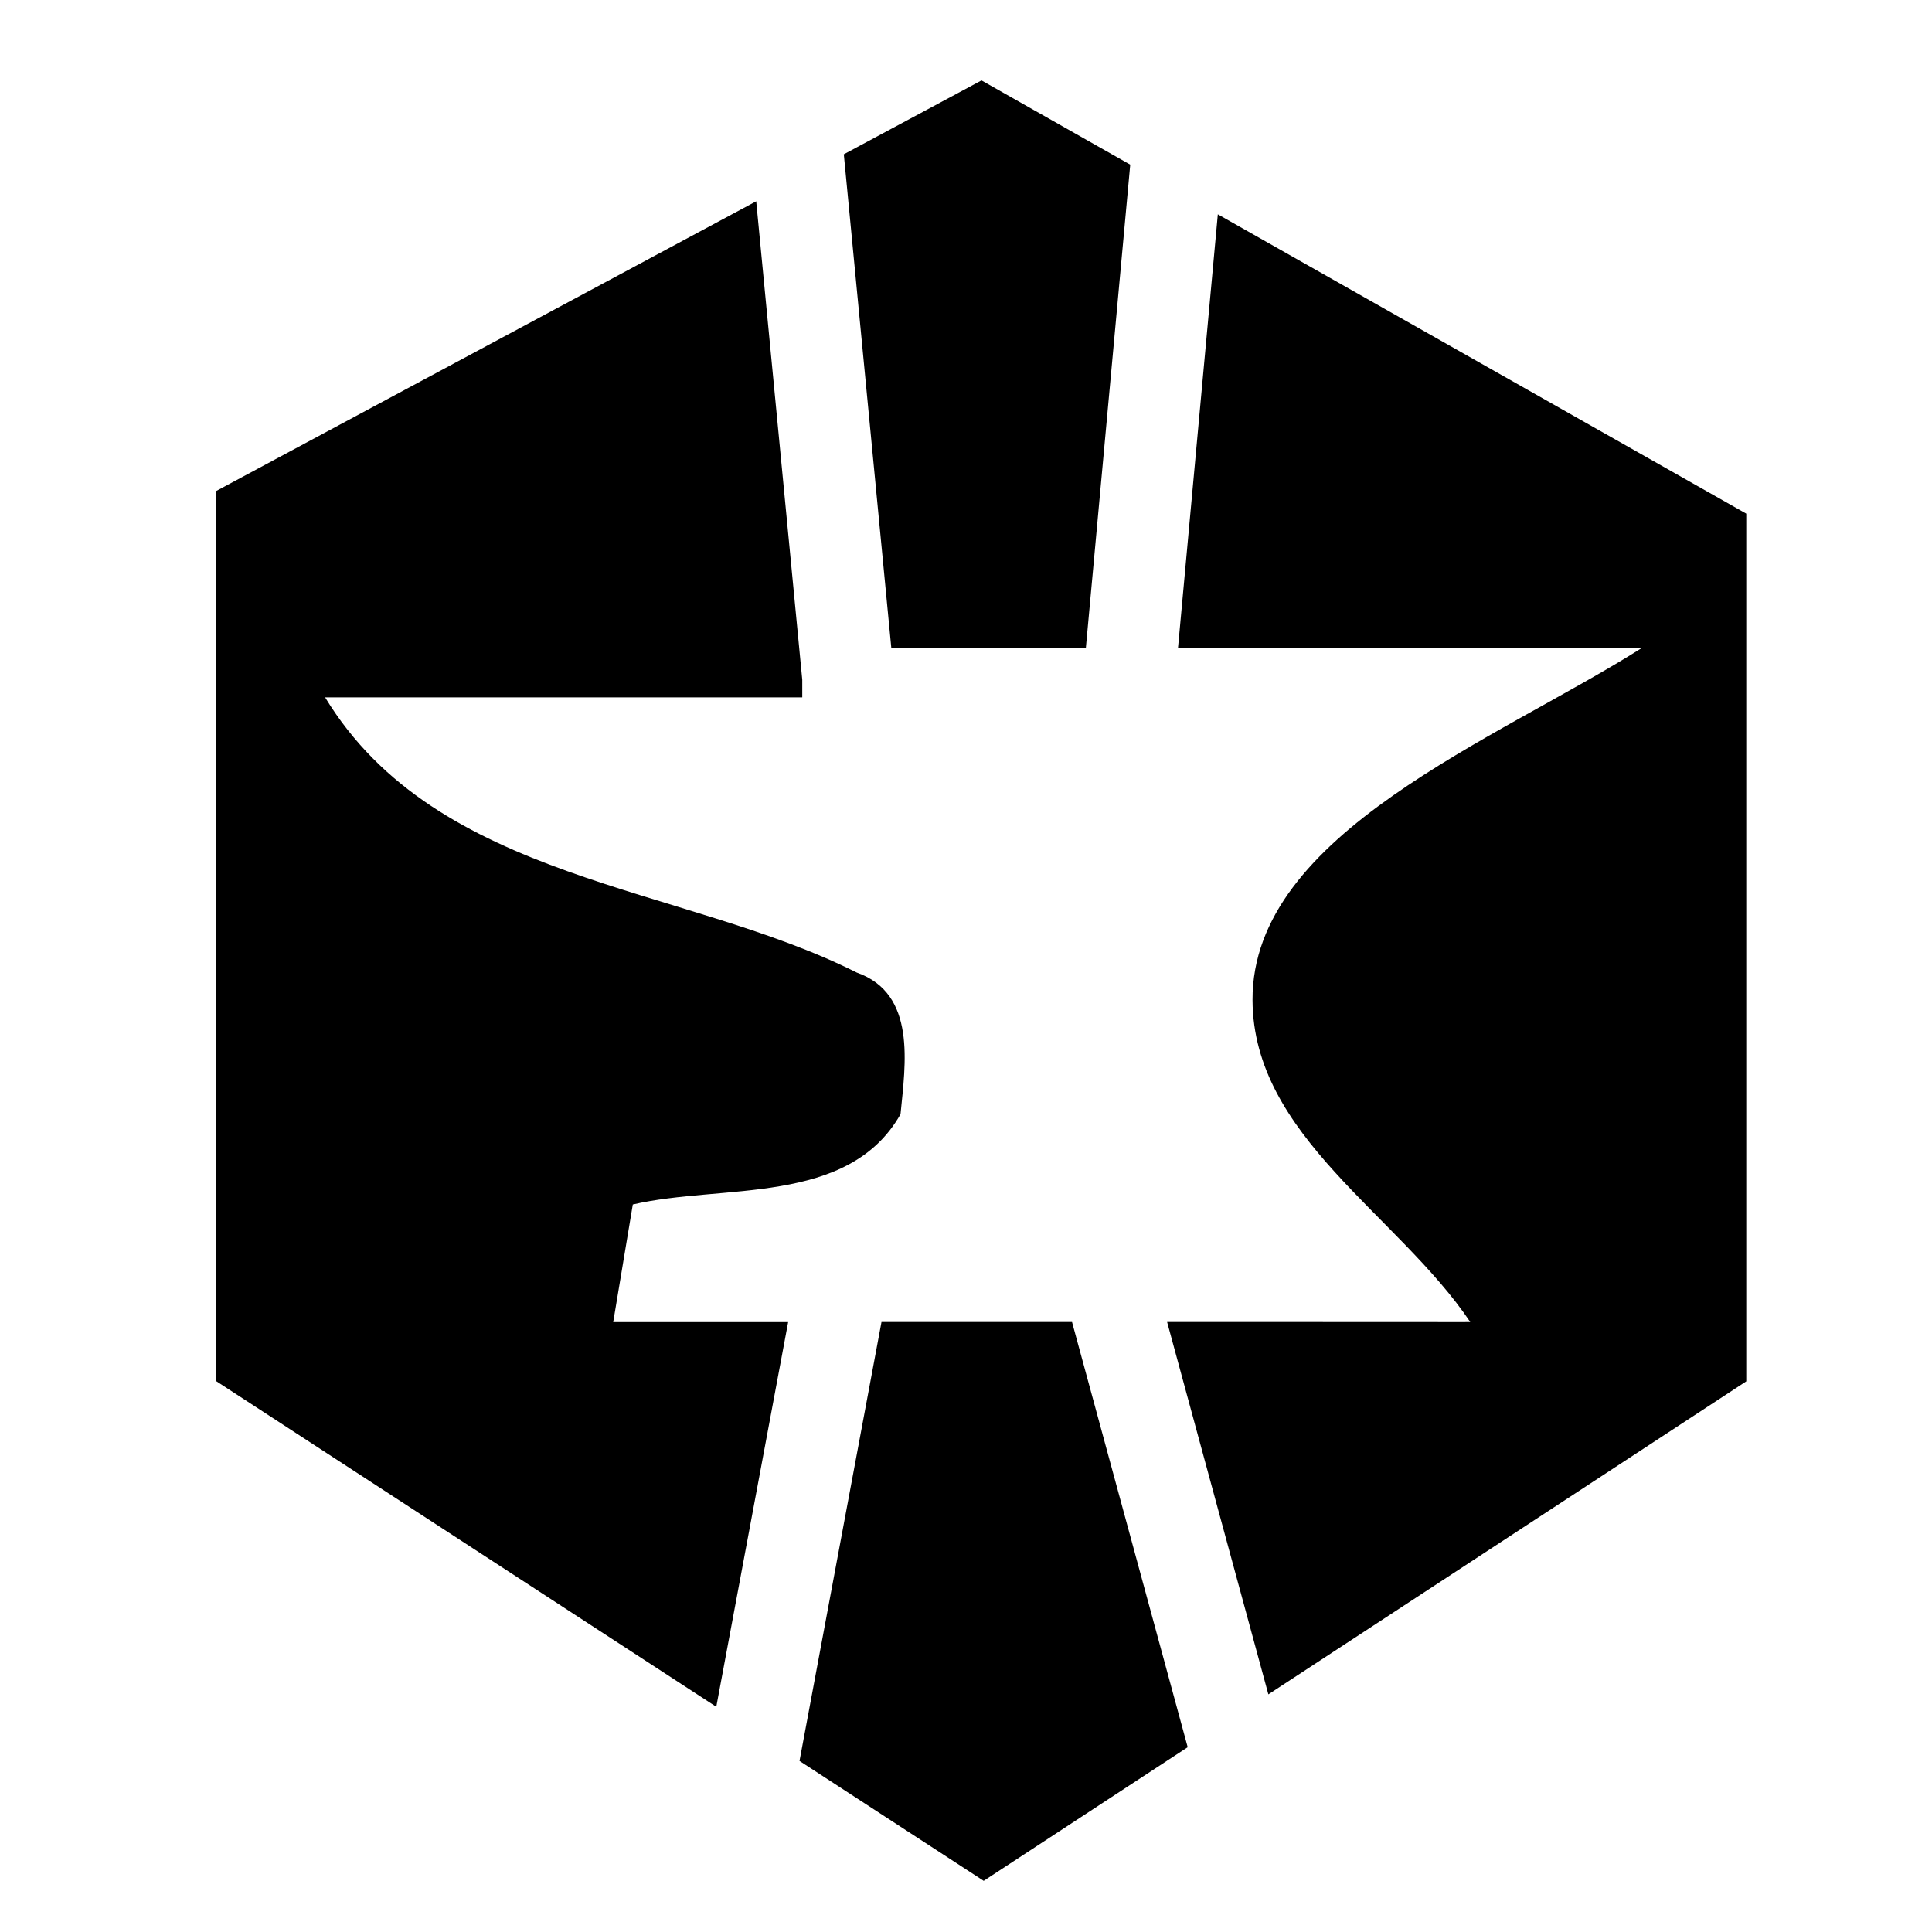
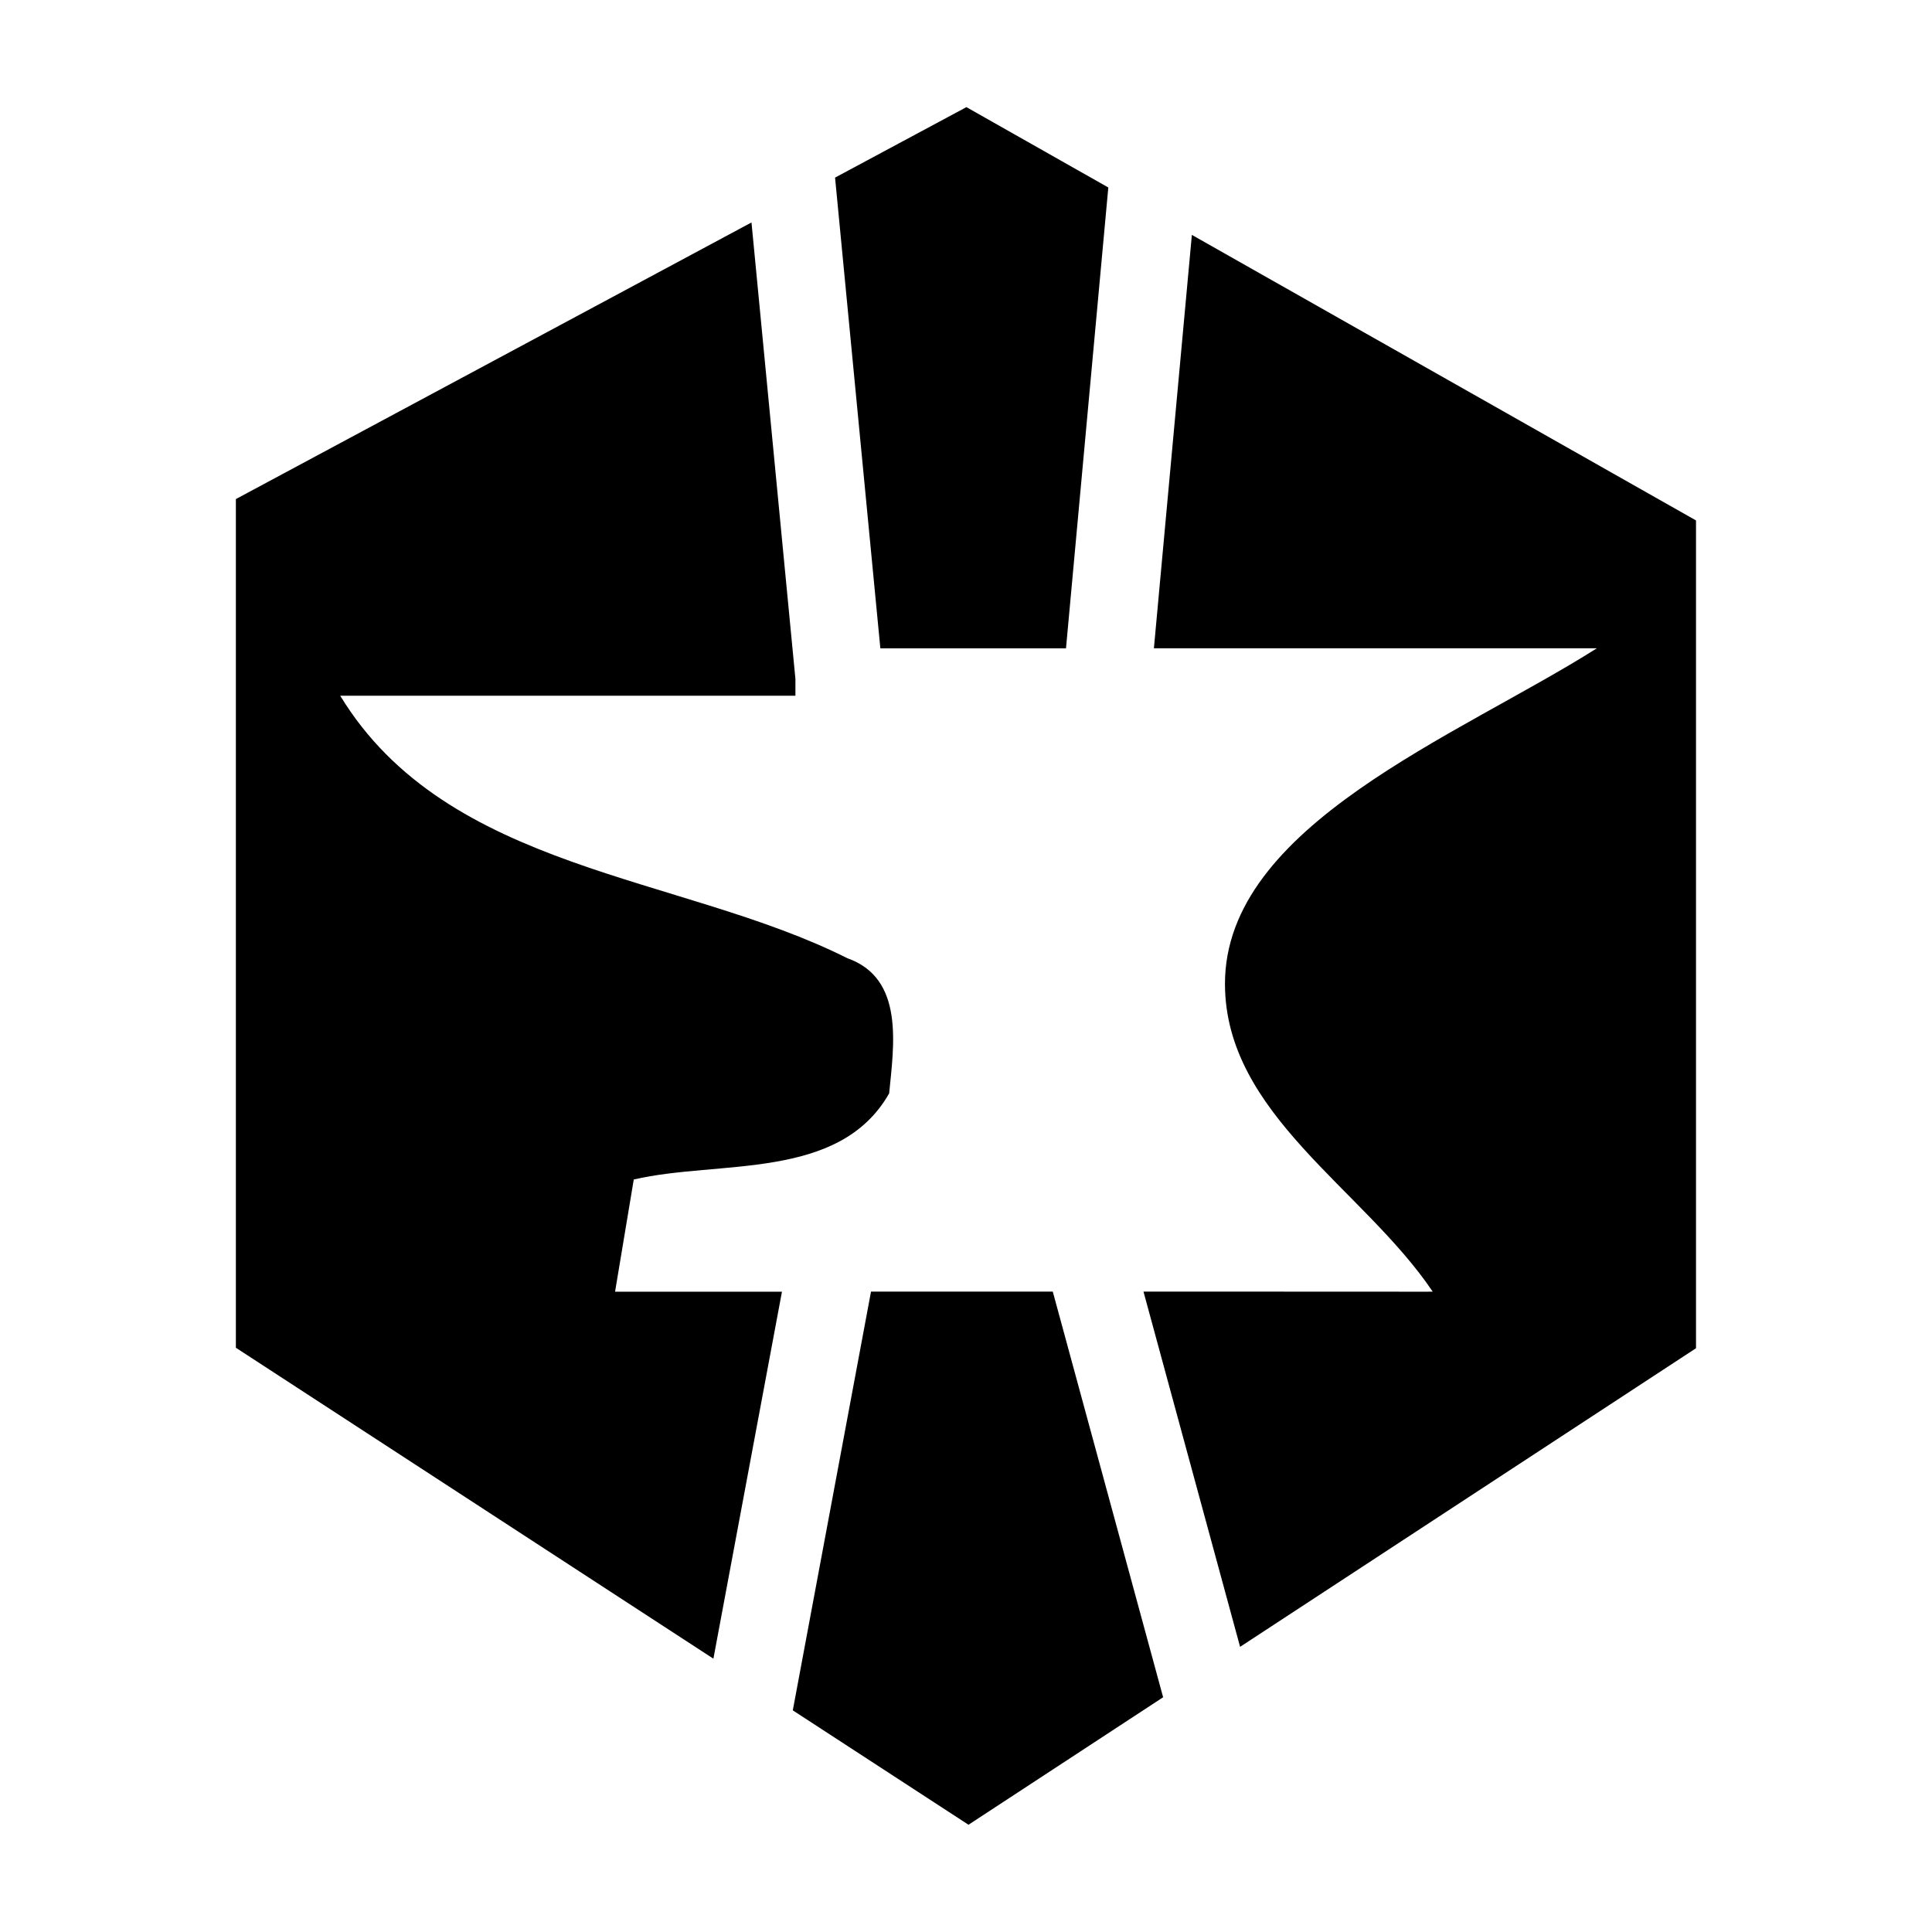
- <svg xmlns="http://www.w3.org/2000/svg" version="1.1" viewBox="-3.458 0.282 30.967 30.967">
+ <svg xmlns="http://www.w3.org/2000/svg" version="1.1" viewBox="-3.963 -0.229 32.46 32.46">
  <path fill="currentColor" d="M13.725 21.472l1.854 6.815-3.27 2.142-2.952-1.922 1.314-7.035h3.054zM8.662 3.509l-8.662 4.647v14.259l8.023 5.224 1.152-6.166-2.804 0c0 0 0.216-1.301 0.314-1.885 1.432-0.333 3.452 0.029 4.291-1.447 0.078-0.804 0.26-1.932-0.701-2.27-2.8-1.407-6.722-1.454-8.522-4.411h7.648v-0.283l-0.738-7.668zM16.062 3.716l-0.638 6.947h7.442c-2.328 1.475-6.258 2.973-6.248 5.647 0.008 2.179 2.328 3.436 3.49 5.162-0.131 0.002-0.038 0.001-0.333 0.001-0.756 0-1.511-0.001-2.267-0.001v-0h-2.259l1.623 5.968 7.66-5.017v-13.908l-8.471-4.798zM12.274 1.571l-2.207 1.184 0.761 7.909h3.119l0.711-7.743-2.384-1.35z" />
</svg>
